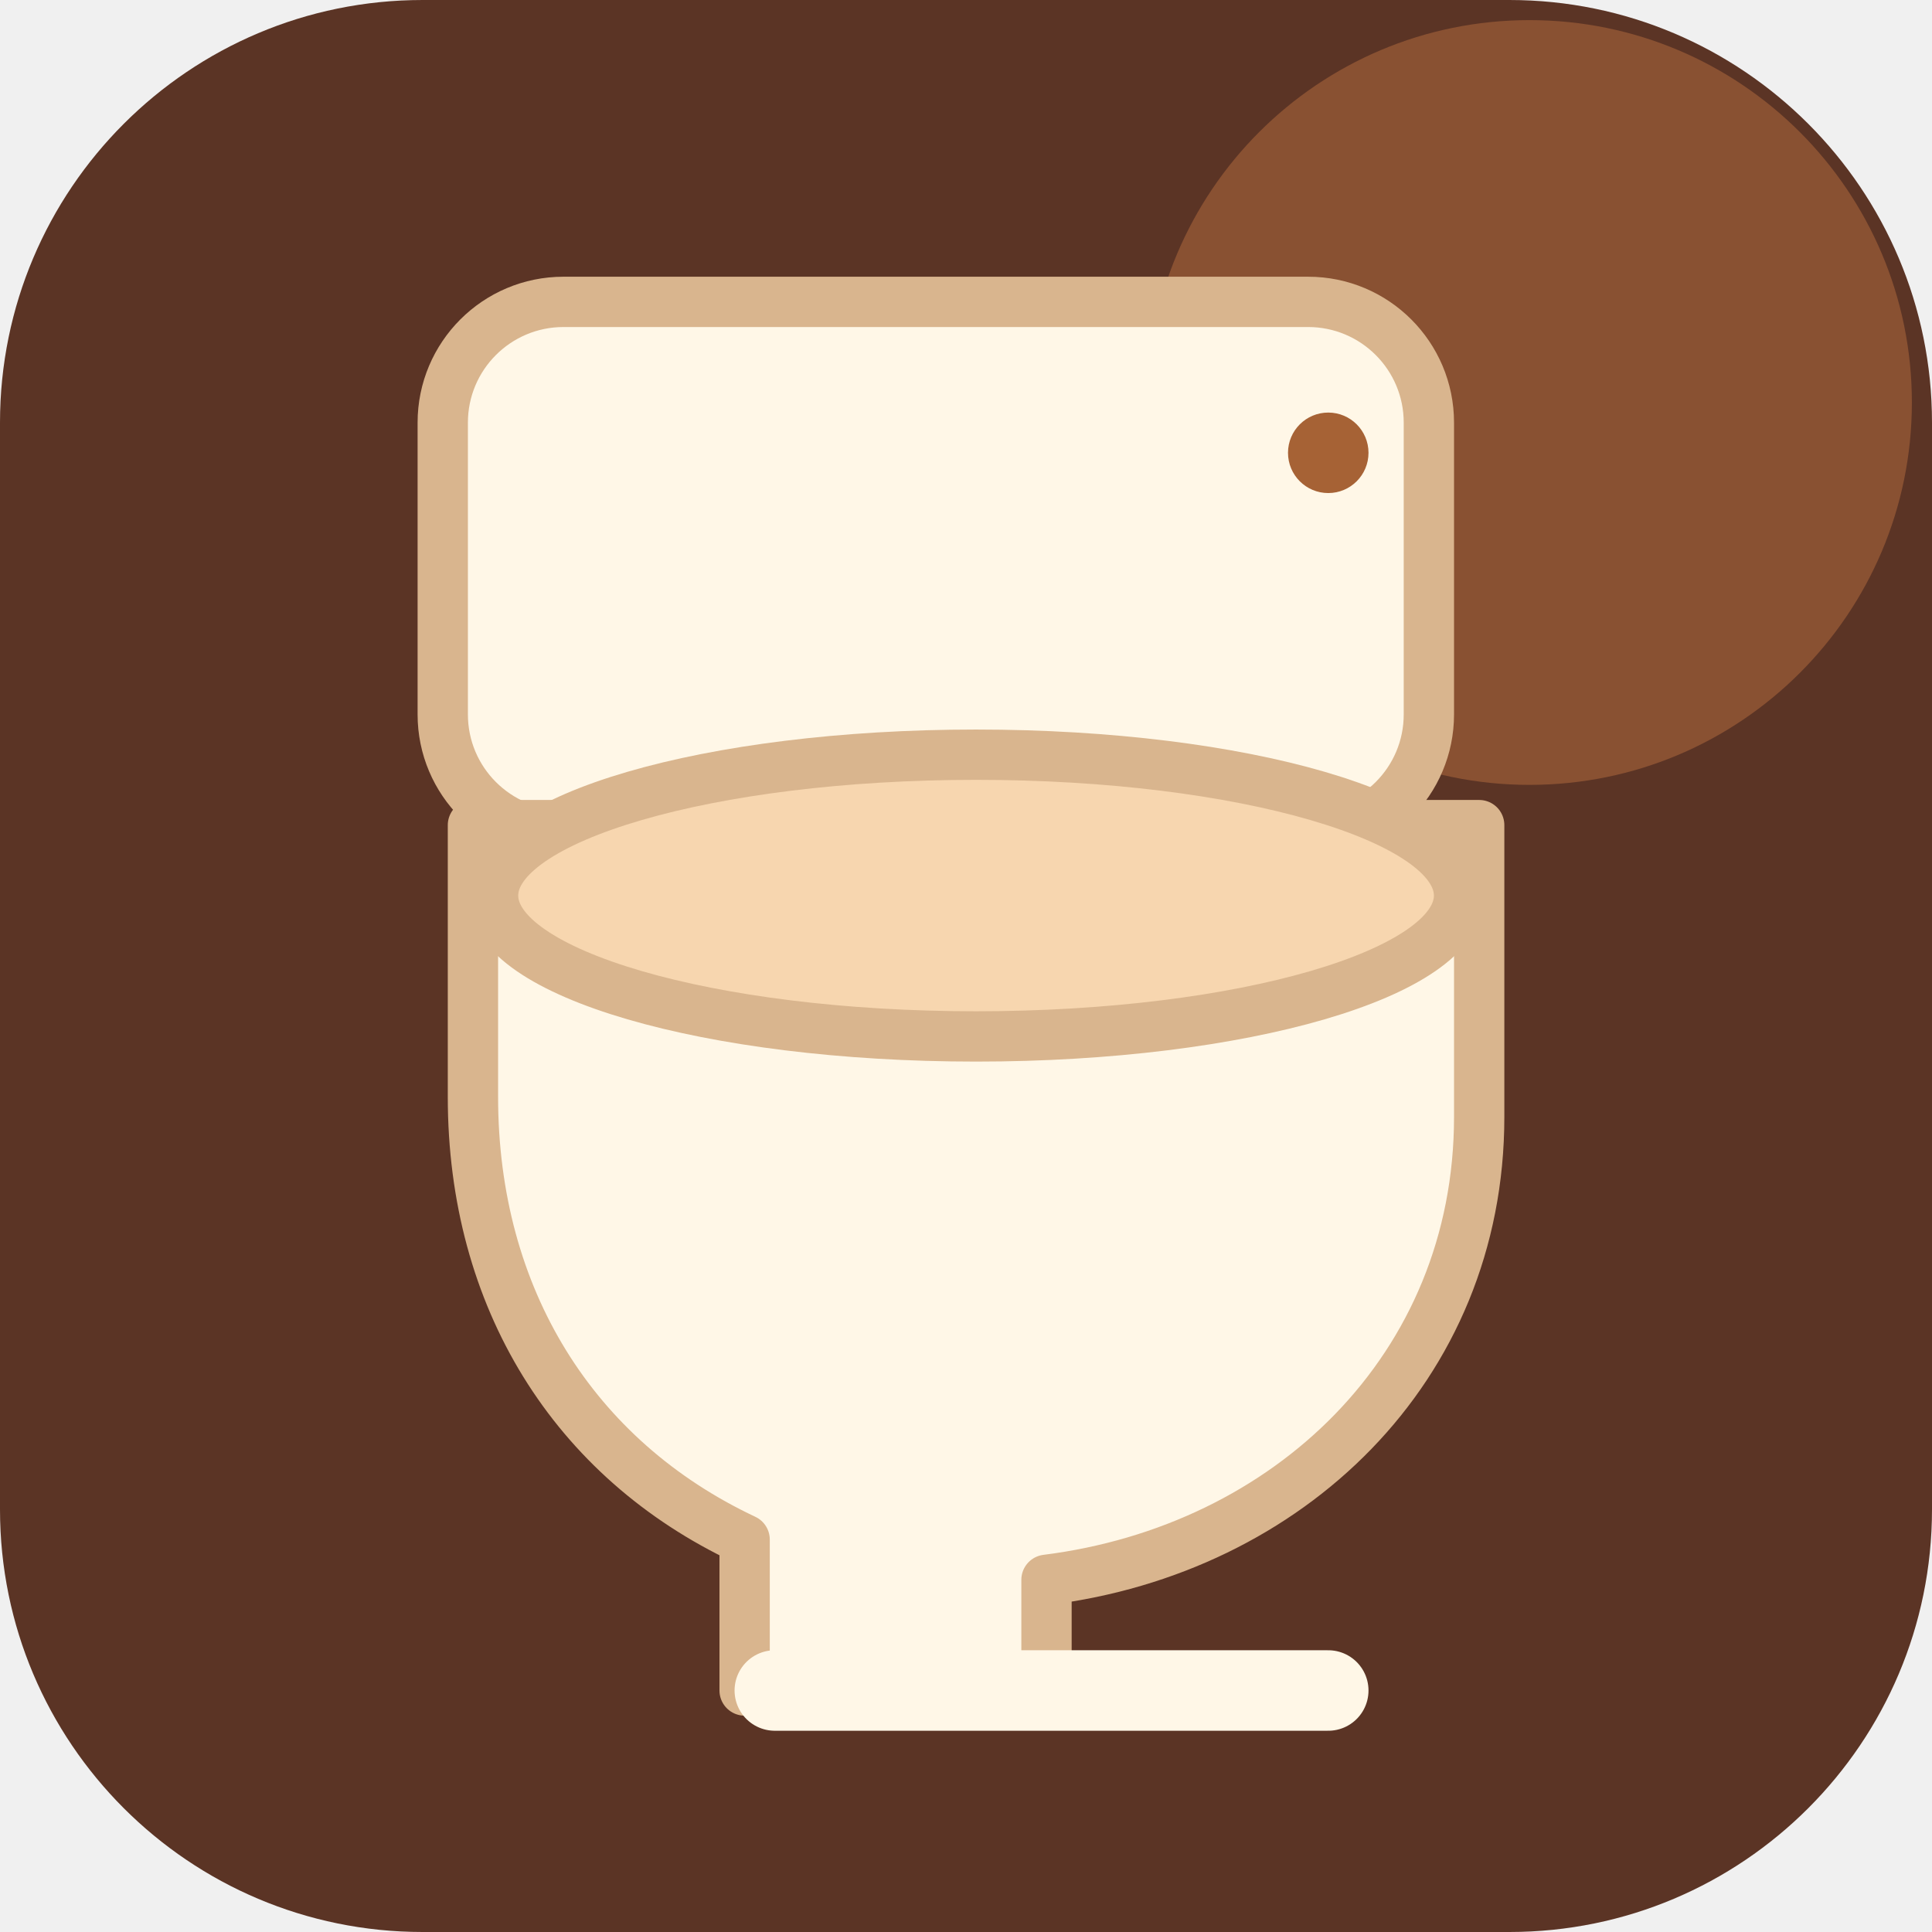
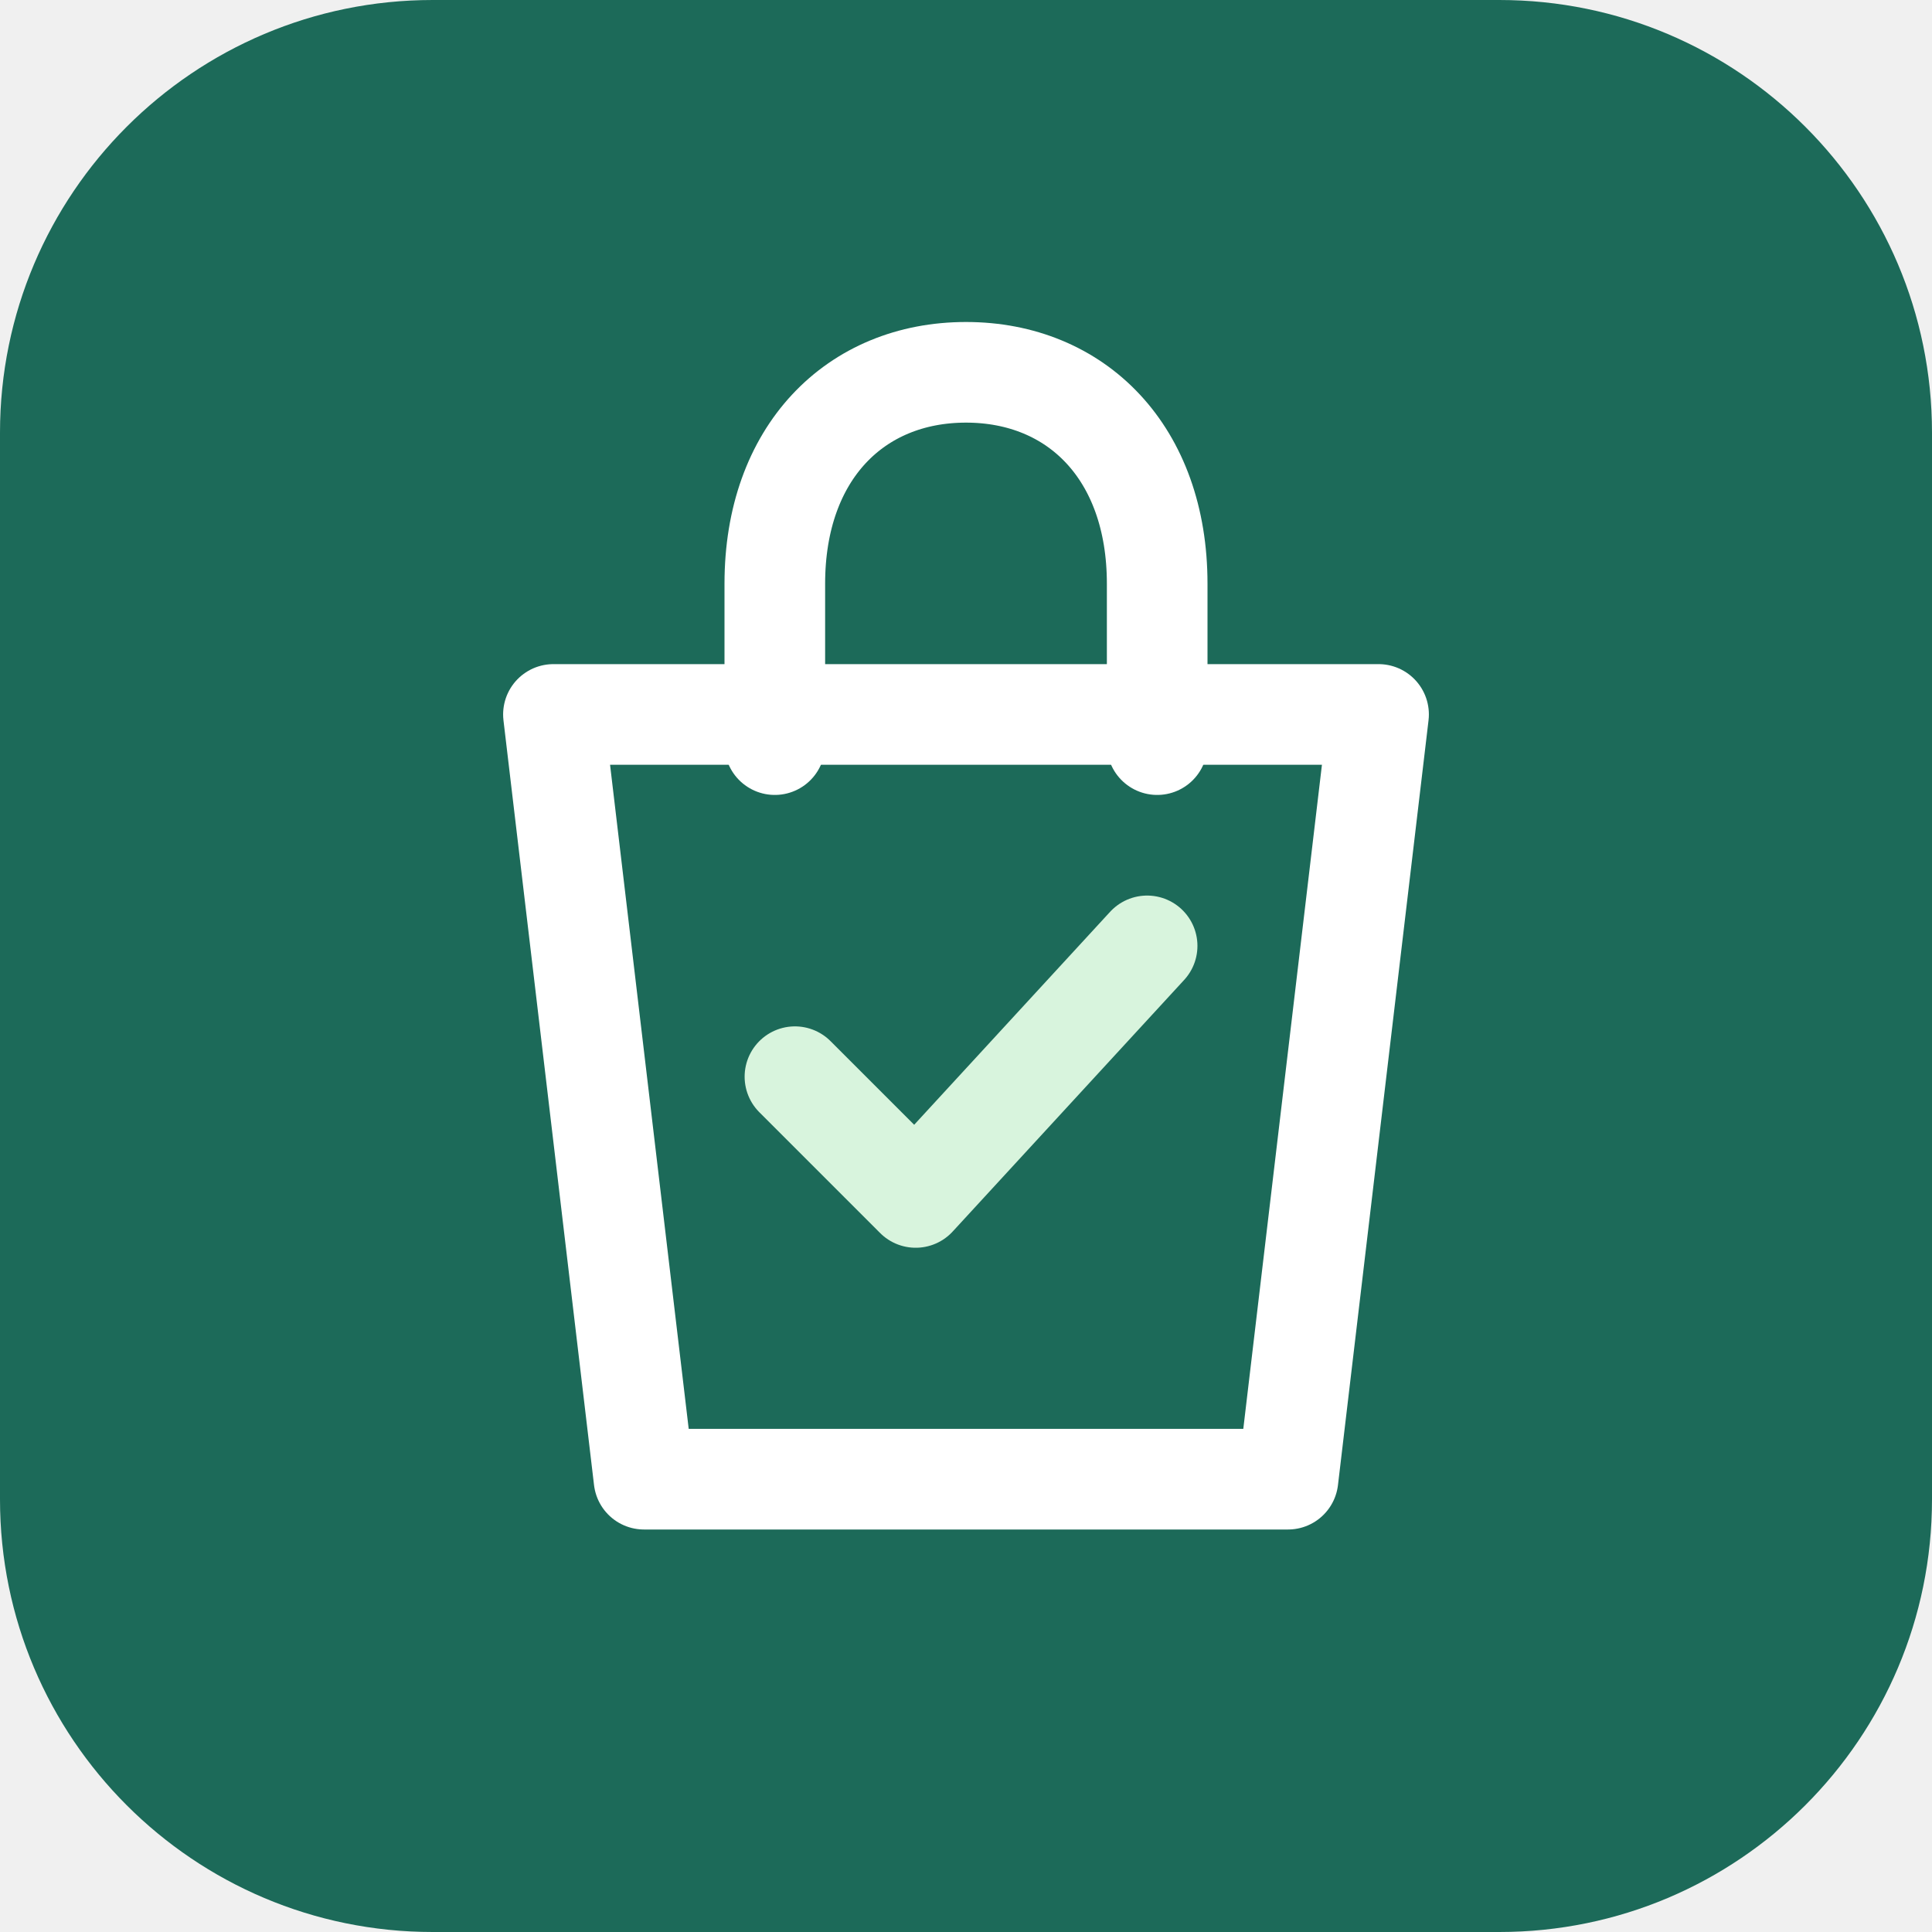
<svg xmlns="http://www.w3.org/2000/svg" viewBox="0 0 192 192">
-   <rect width="192" height="192" rx="42" fill="#5b3425" />
-   <circle cx="152" cy="40" r="38" fill="#a9643a" opacity=".6" />
-   <rect x="44" y="30" width="98" height="53" rx="12" fill="#fff7e7" stroke="#d9b58e" stroke-width="5" />
-   <rect x="128" y="41" width="8" height="8" rx="4" fill="#a66235" />
-   <path d="M47 82h100v29c0 25-19 43-43 46v11H74v-15c-17-8-27-24-27-44V82Z" fill="#fff7e7" stroke="#d9b58e" stroke-width="5" stroke-linejoin="round" />
-   <ellipse cx="97" cy="89" rx="48" ry="14" fill="#f7d6af" stroke="#d9b58e" stroke-width="5" />
-   <path d="M77 168h55" stroke="#fff7e7" stroke-width="8" stroke-linecap="round" />
+   <rect width="192" height="192" rx="43" fill="#1c6a59" />
+   <path d="M55 71h82l-9 76H64L55 71Z" fill="none" stroke="#fff" stroke-width="10" stroke-linejoin="round" />
+   <path d="M77 74V58c0-13 8-21 19-21s19 8 19 21v16" fill="none" stroke="#fff" stroke-width="10" stroke-linecap="round" />
+   <path d="m79 107 12 12 23-25" fill="none" stroke="#d8f4dd" stroke-width="10" stroke-linecap="round" stroke-linejoin="round" />
</svg>
